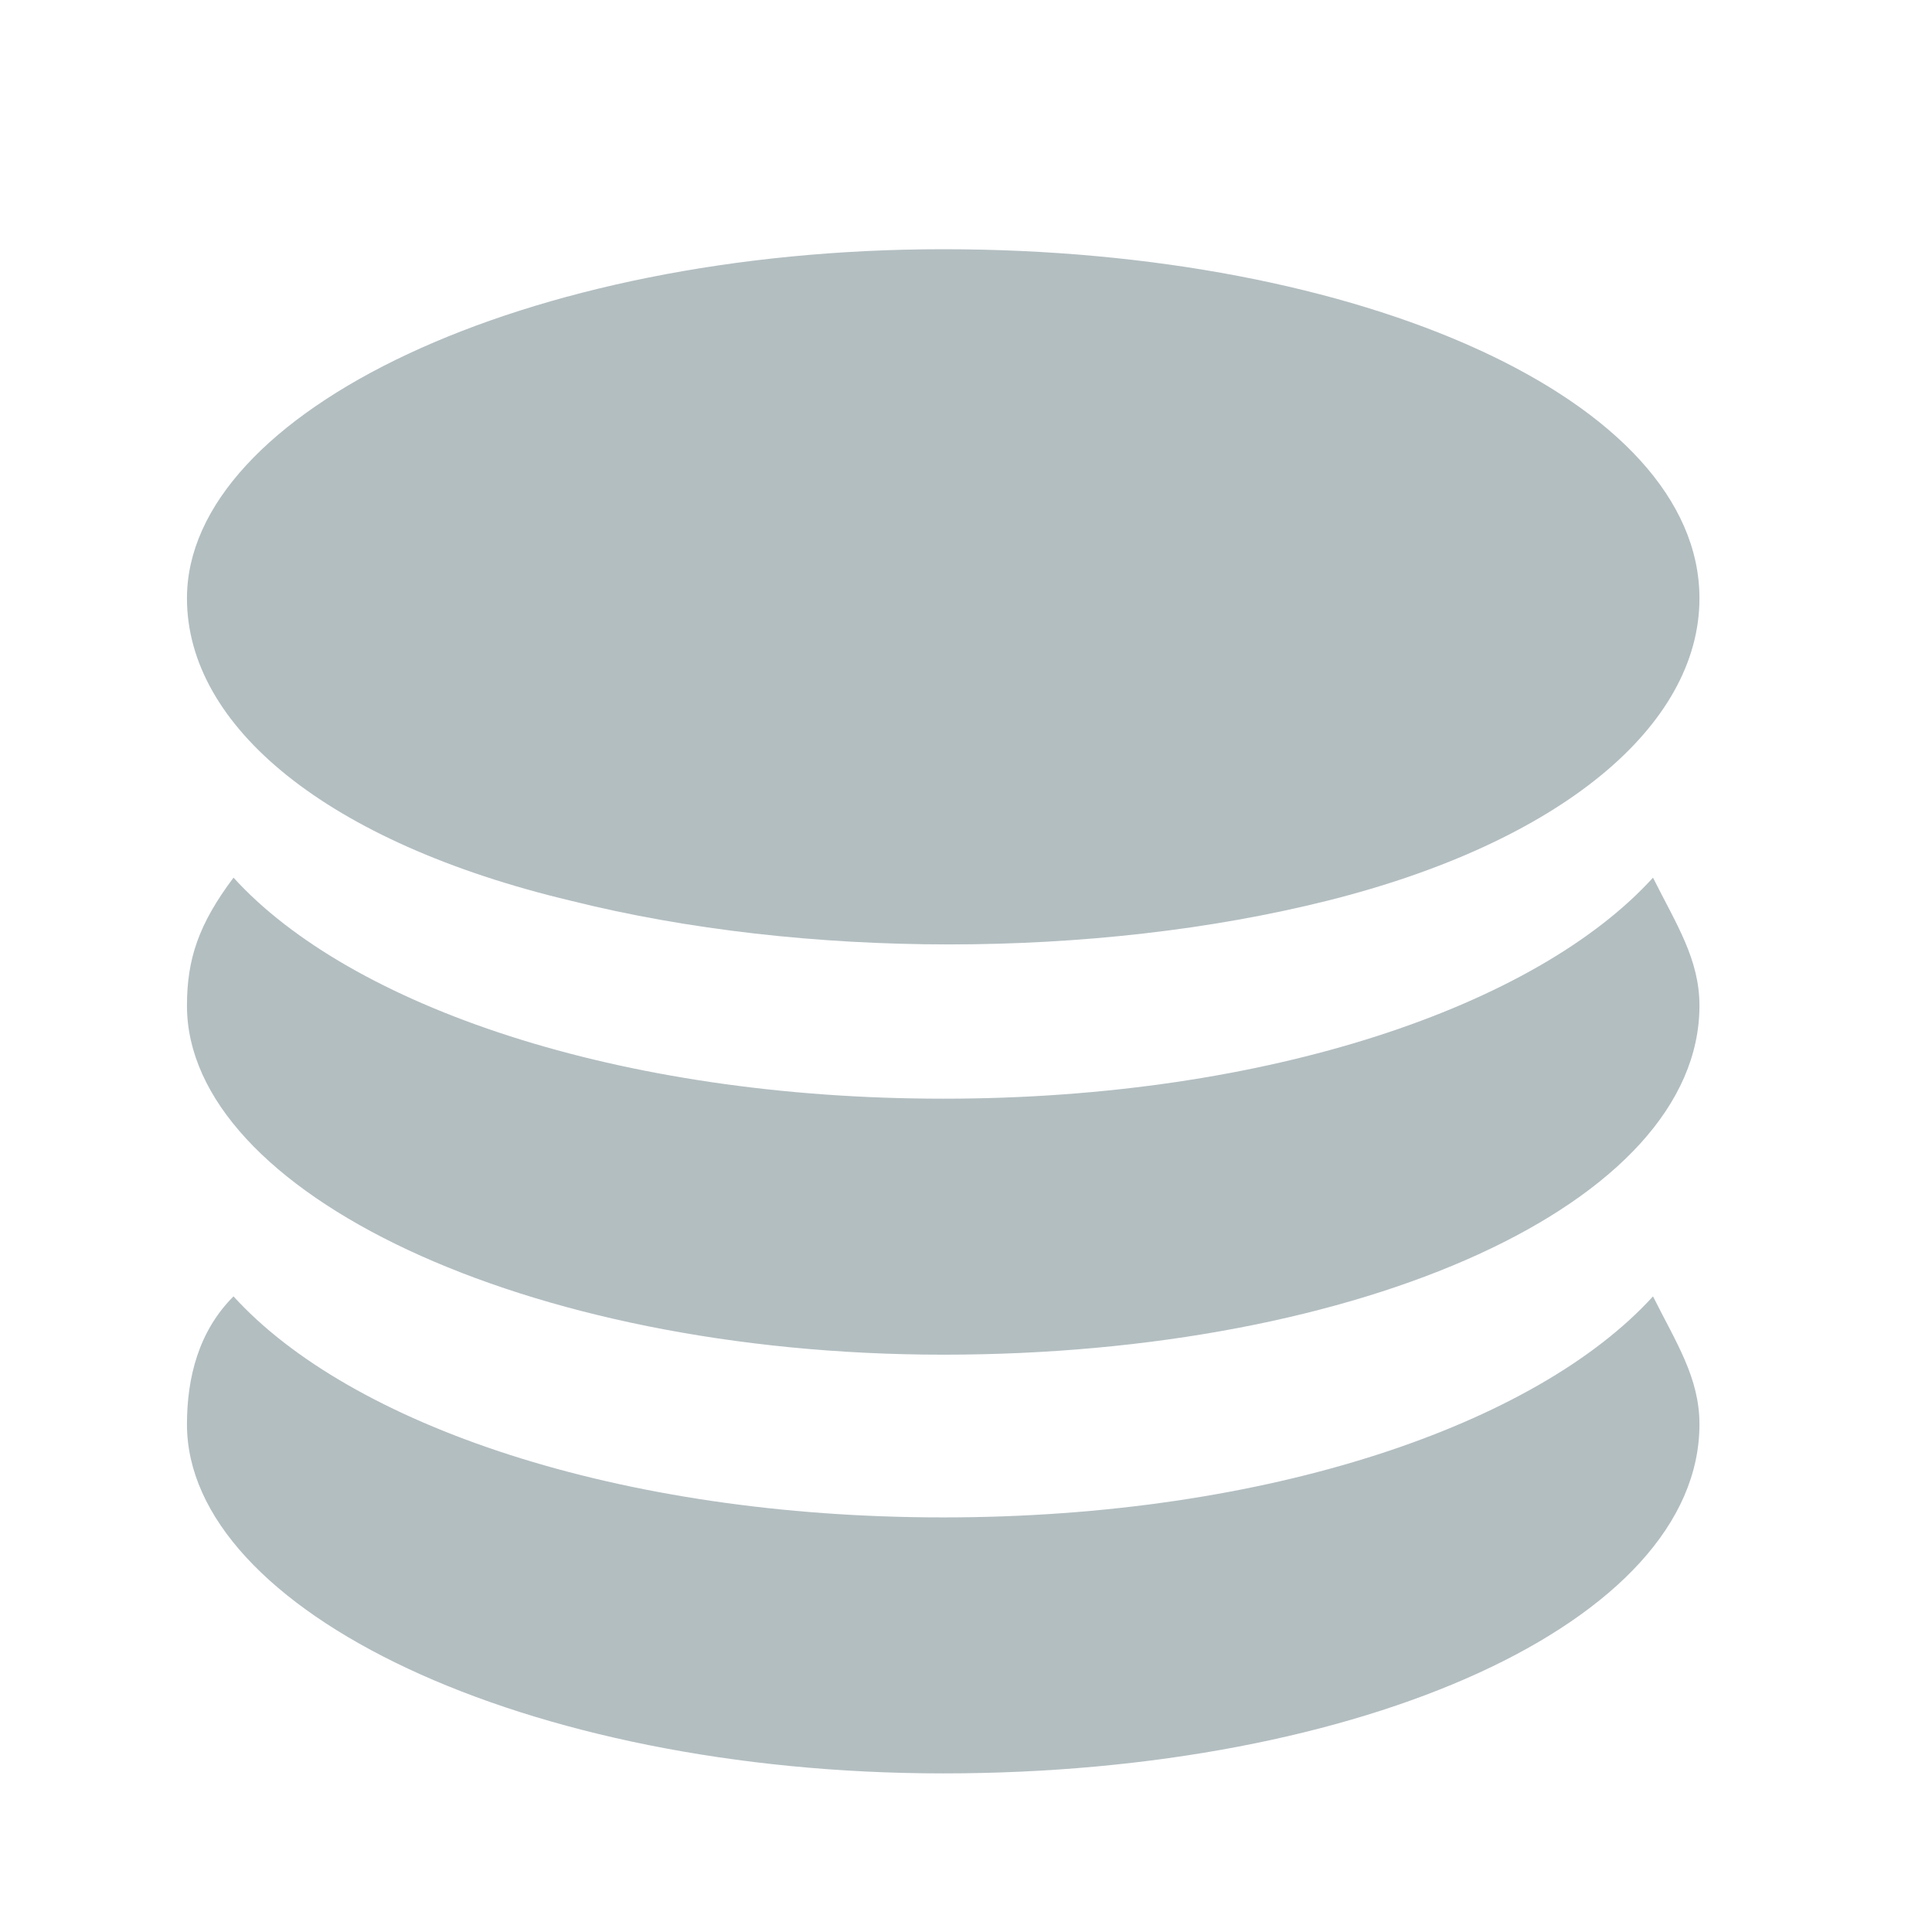
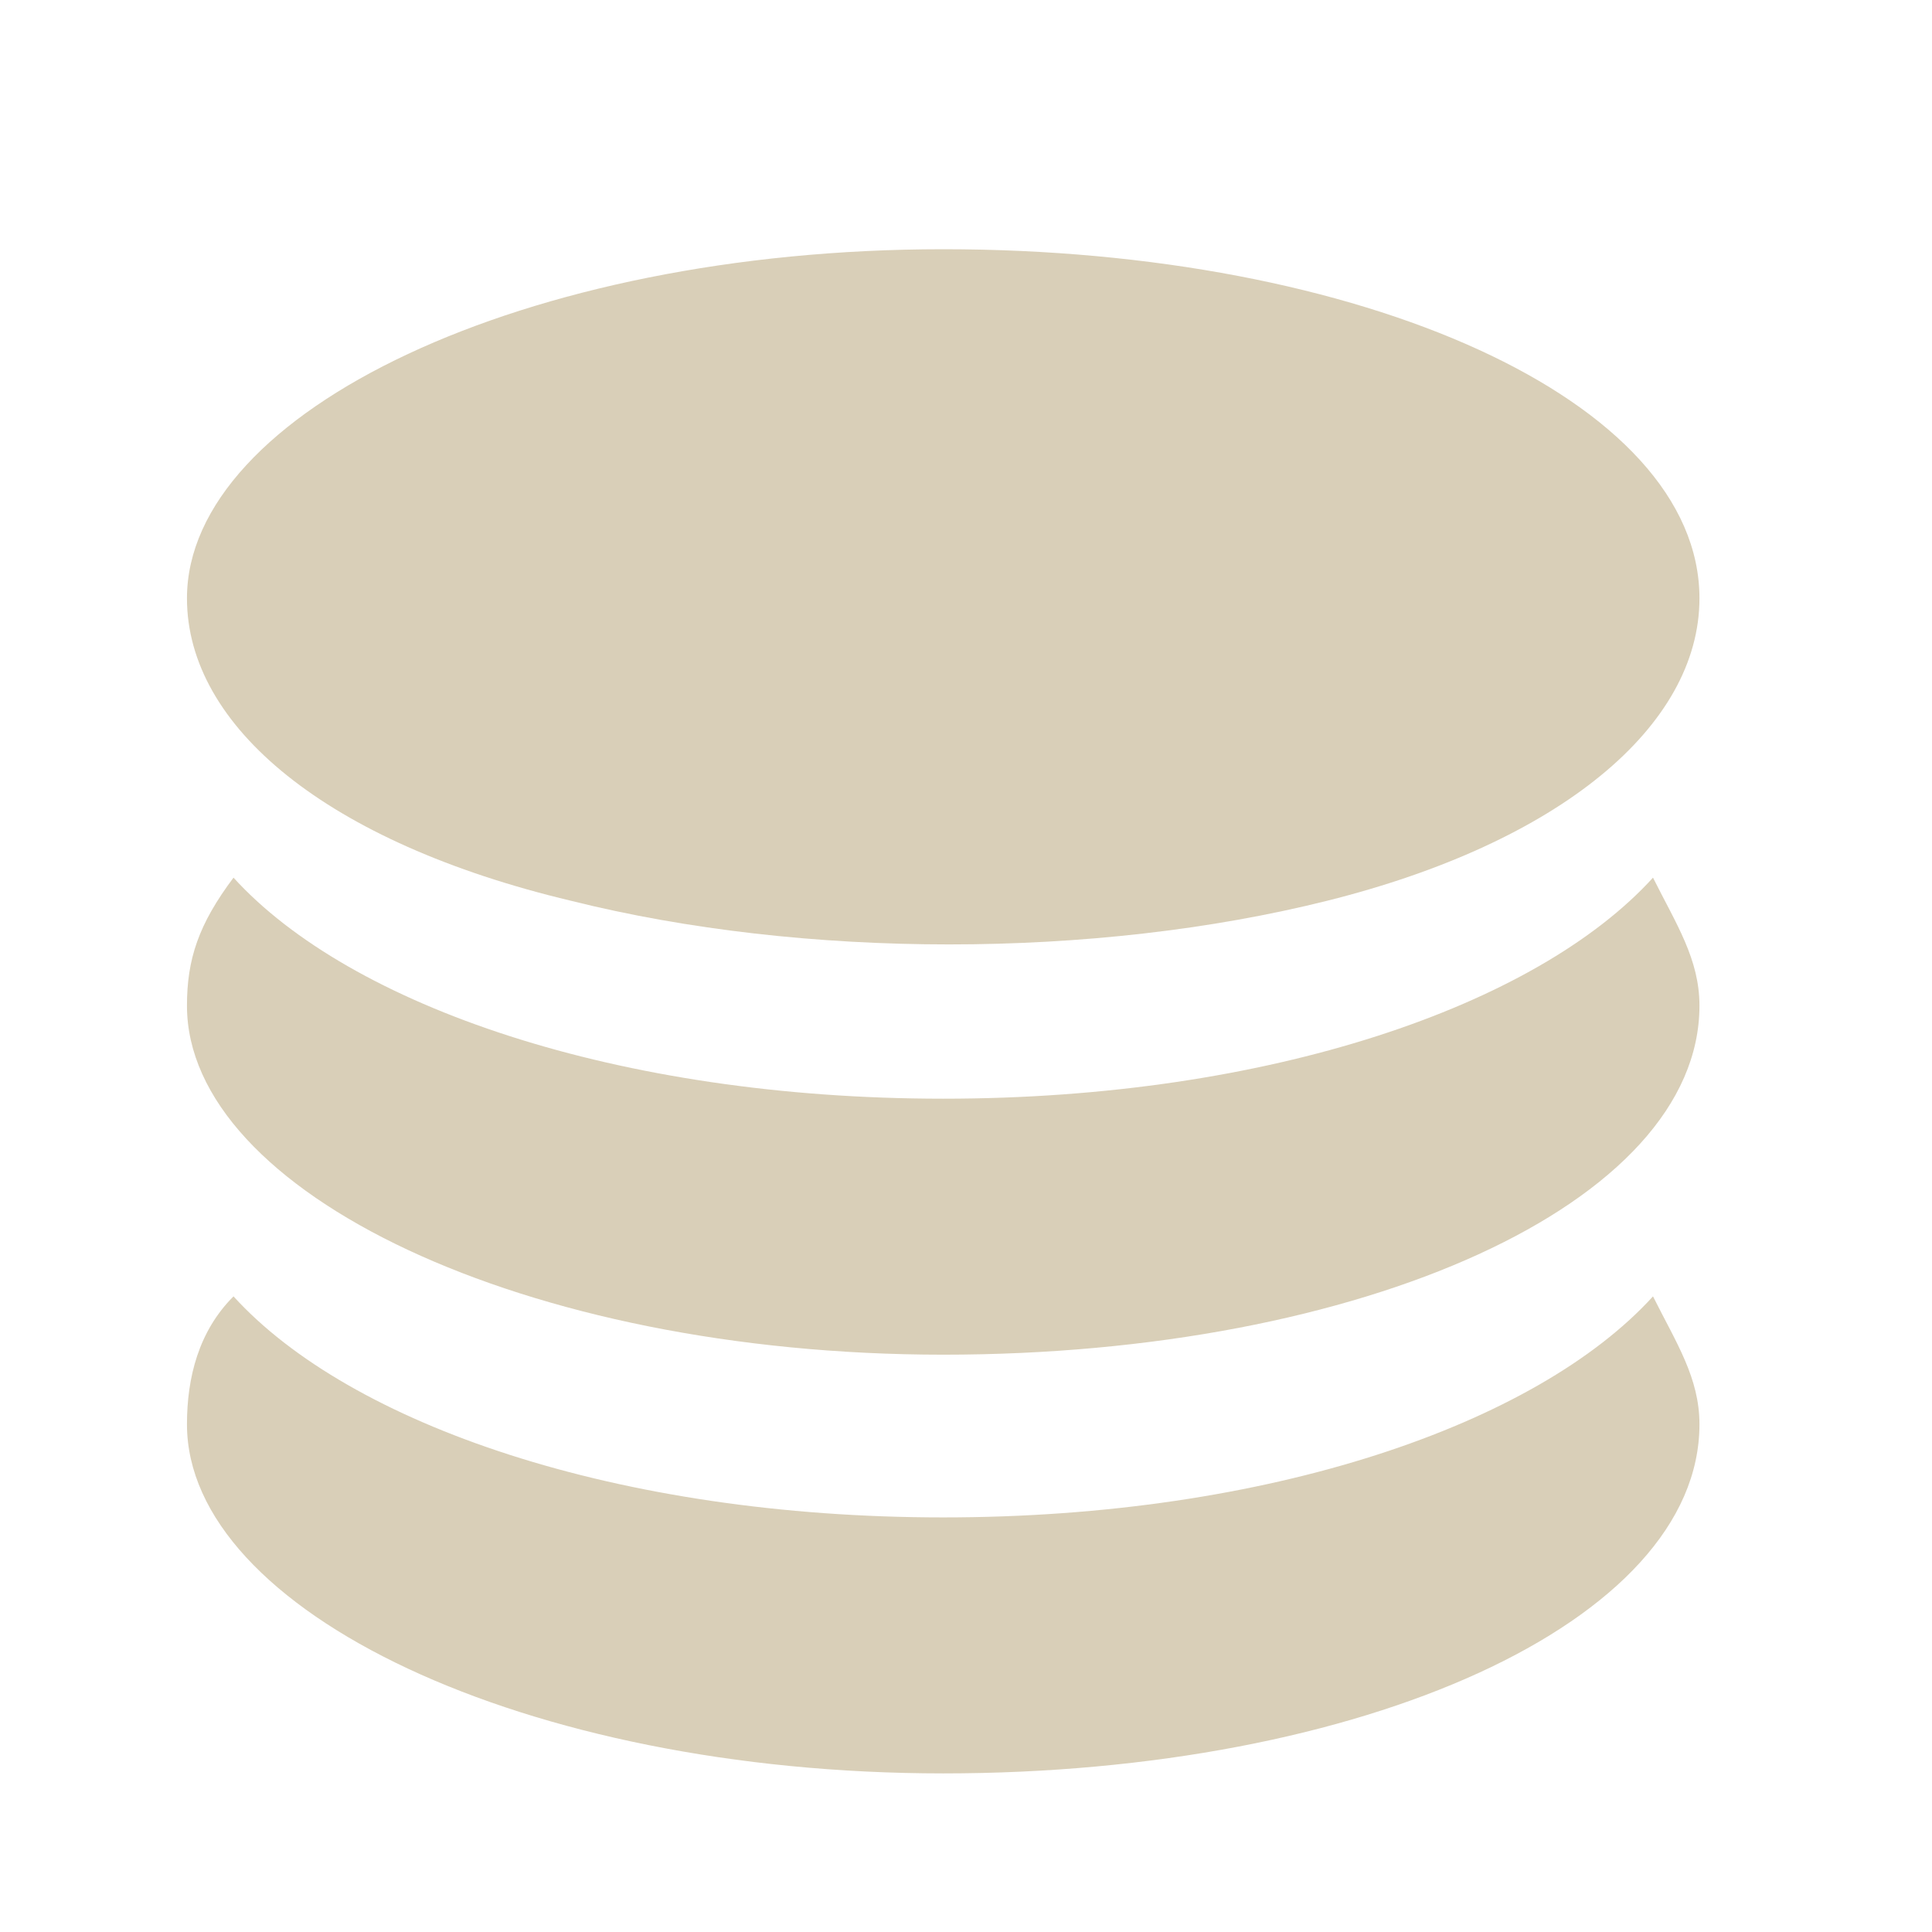
<svg xmlns="http://www.w3.org/2000/svg" width="22" height="22" viewBox="0 0 22 22" fill="none">
-   <path d="M6.501 10.257C9.151 10.92 12.463 10.92 15.113 10.257C17.762 9.595 19.352 8.27 19.352 6.813C19.352 4.56 15.51 2.838 10.741 2.838C5.971 2.838 2.129 4.693 2.129 6.813C2.129 8.27 3.719 9.595 6.501 10.257ZM10.741 17.279C7.031 17.279 3.984 16.219 2.659 14.762C2.261 15.159 2.129 15.689 2.129 16.219C2.129 18.339 5.971 20.194 10.741 20.194C15.51 20.194 19.352 18.472 19.352 16.219C19.352 15.689 19.088 15.292 18.823 14.762C17.498 16.219 14.45 17.279 10.741 17.279Z" fill="#B3BEC1" />
-   <path d="M10.741 12.511C7.031 12.511 3.984 11.451 2.659 9.994C2.261 10.524 2.129 10.922 2.129 11.452C2.129 13.571 5.971 15.426 10.741 15.426C15.51 15.426 19.352 13.704 19.352 11.452C19.352 10.922 19.088 10.524 18.823 9.994C17.498 11.452 14.45 12.511 10.741 12.511Z" fill="#B3BEC1" />
+   <path d="M6.501 10.257C9.151 10.92 12.463 10.92 15.113 10.257C17.762 9.595 19.352 8.27 19.352 6.813C19.352 4.56 15.51 2.838 10.741 2.838C5.971 2.838 2.129 4.693 2.129 6.813C2.129 8.27 3.719 9.595 6.501 10.257ZM10.741 17.279C7.031 17.279 3.984 16.219 2.659 14.762C2.261 15.159 2.129 15.689 2.129 16.219C2.129 18.339 5.971 20.194 10.741 20.194C15.51 20.194 19.352 18.472 19.352 16.219C19.352 15.689 19.088 15.292 18.823 14.762C17.498 16.219 14.45 17.279 10.741 17.279Z" fill="#D9CFB8" />
+   <path d="M10.741 12.511C7.031 12.511 3.984 11.451 2.659 9.994C2.261 10.524 2.129 10.922 2.129 11.452C2.129 13.571 5.971 15.426 10.741 15.426C15.51 15.426 19.352 13.704 19.352 11.452C19.352 10.922 19.088 10.524 18.823 9.994C17.498 11.452 14.45 12.511 10.741 12.511Z" fill="#D9CFB8" />
</svg>
